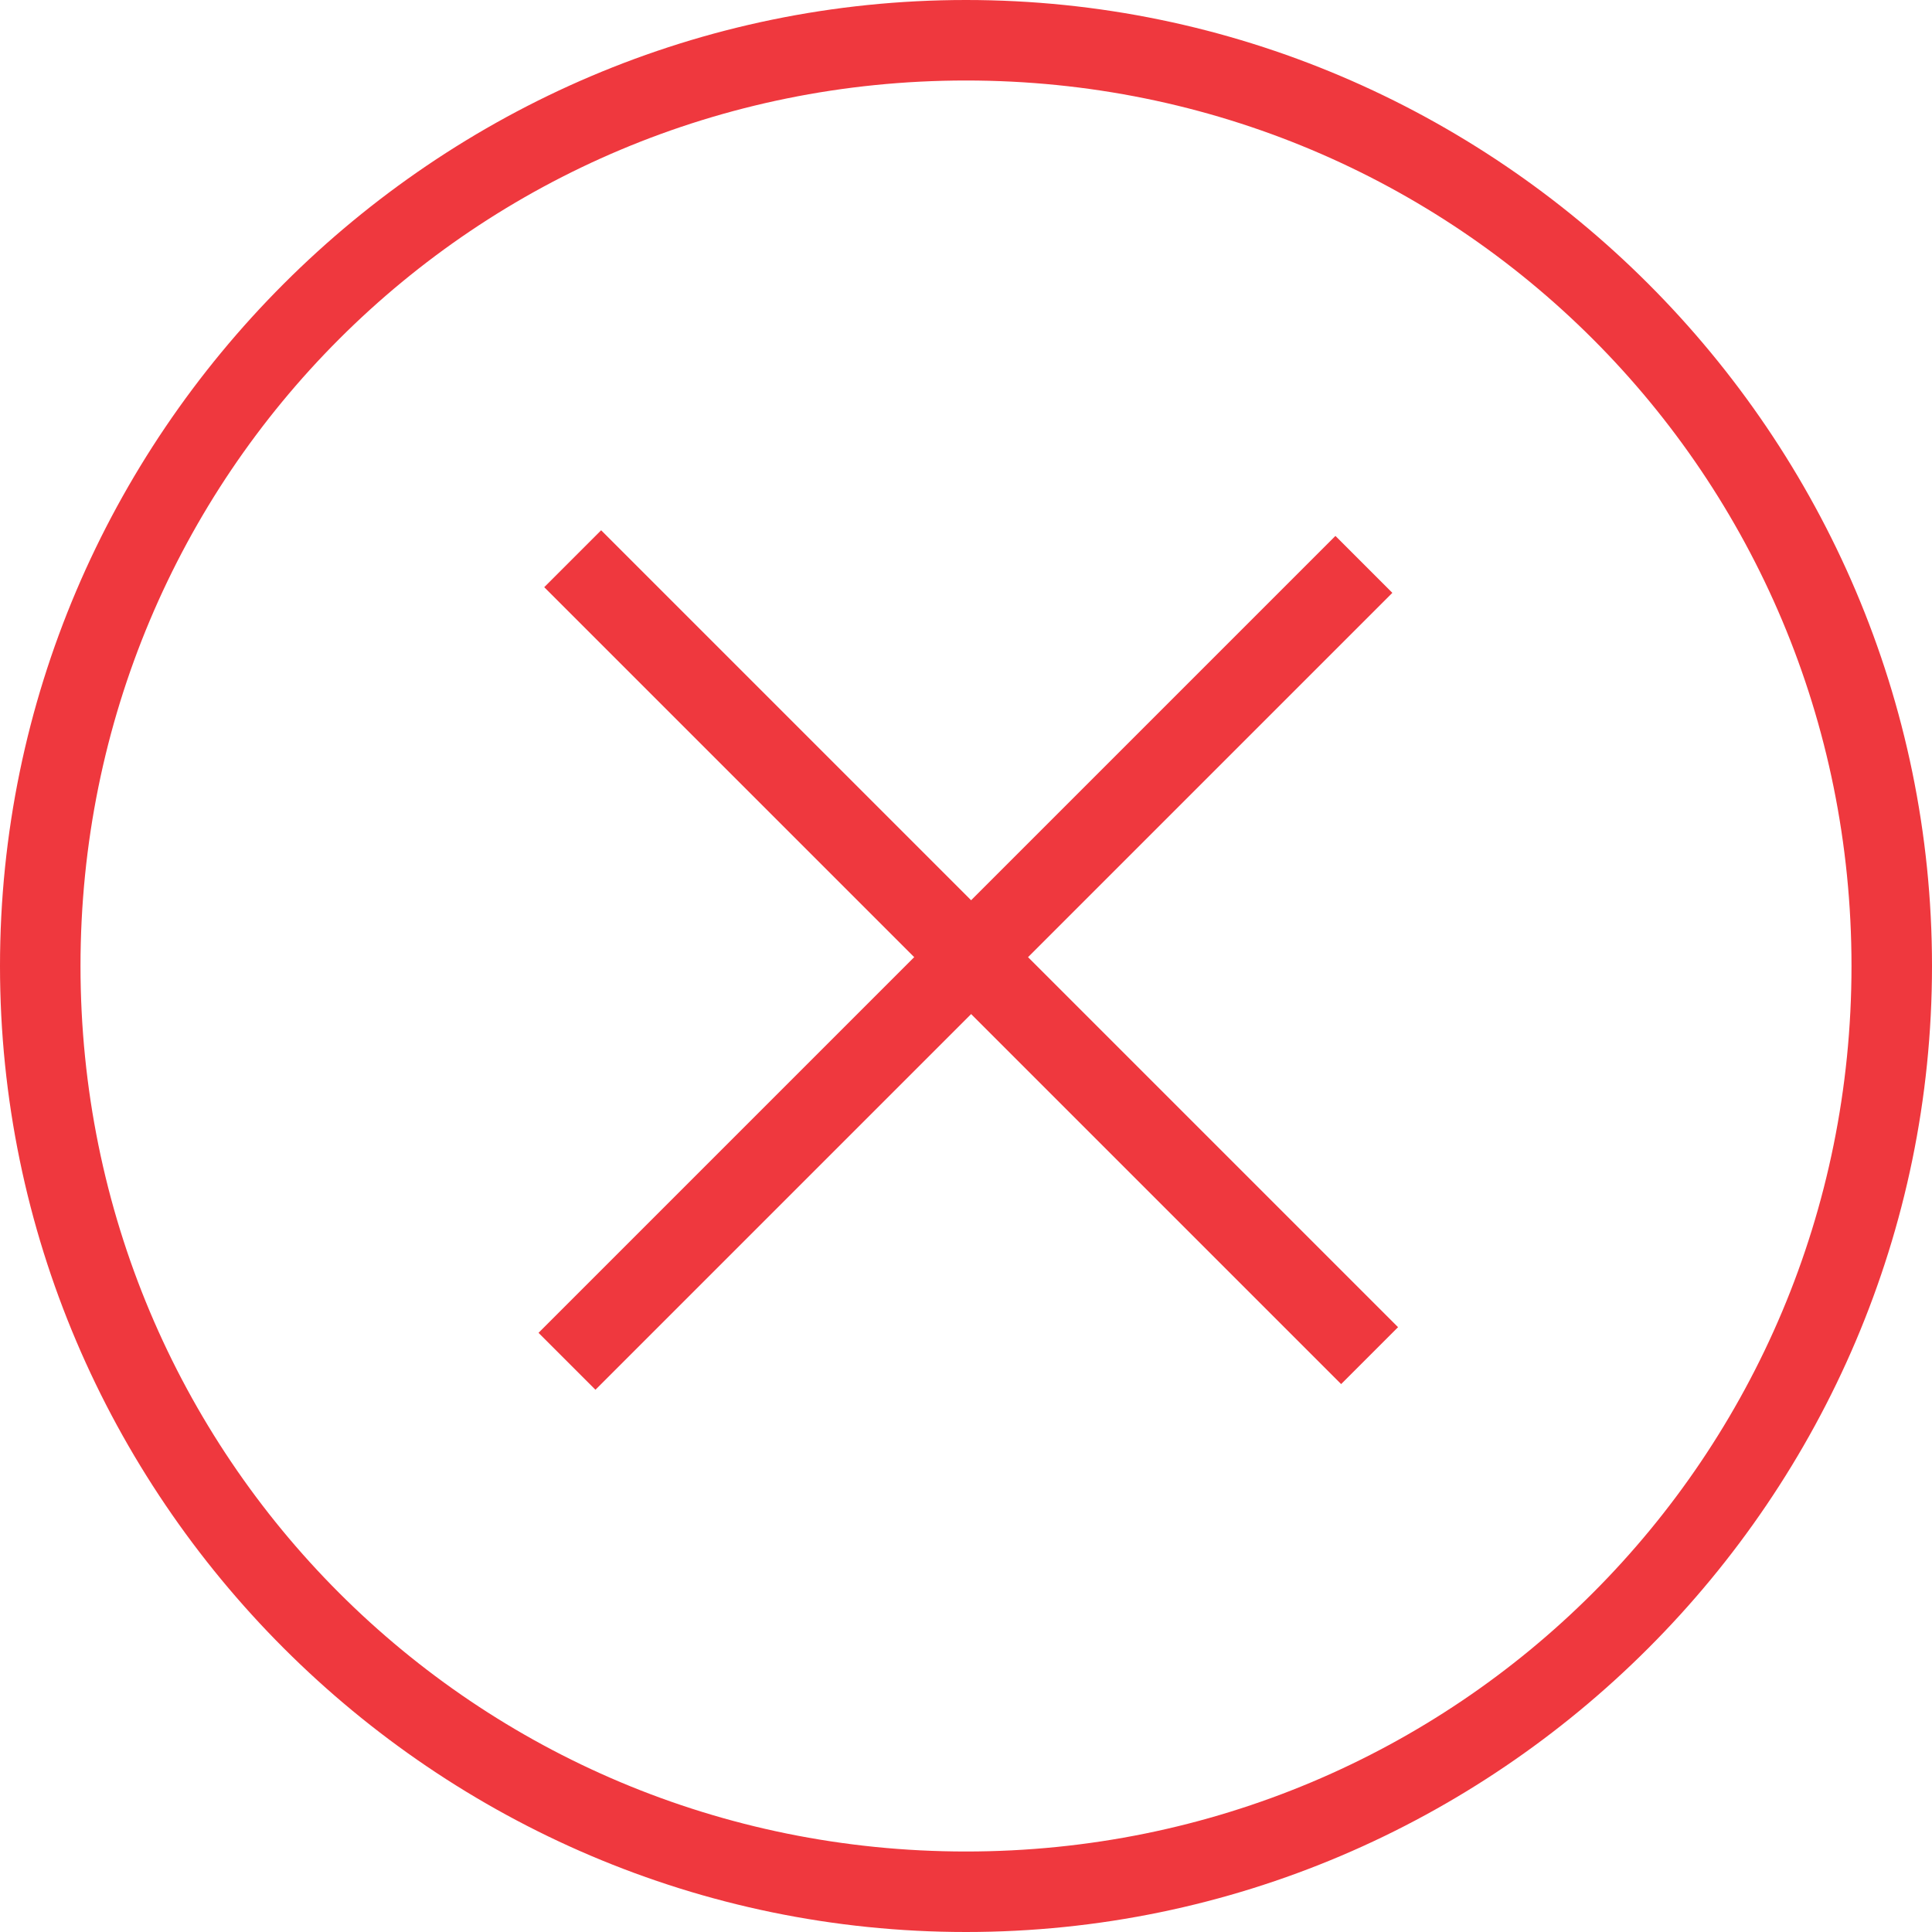
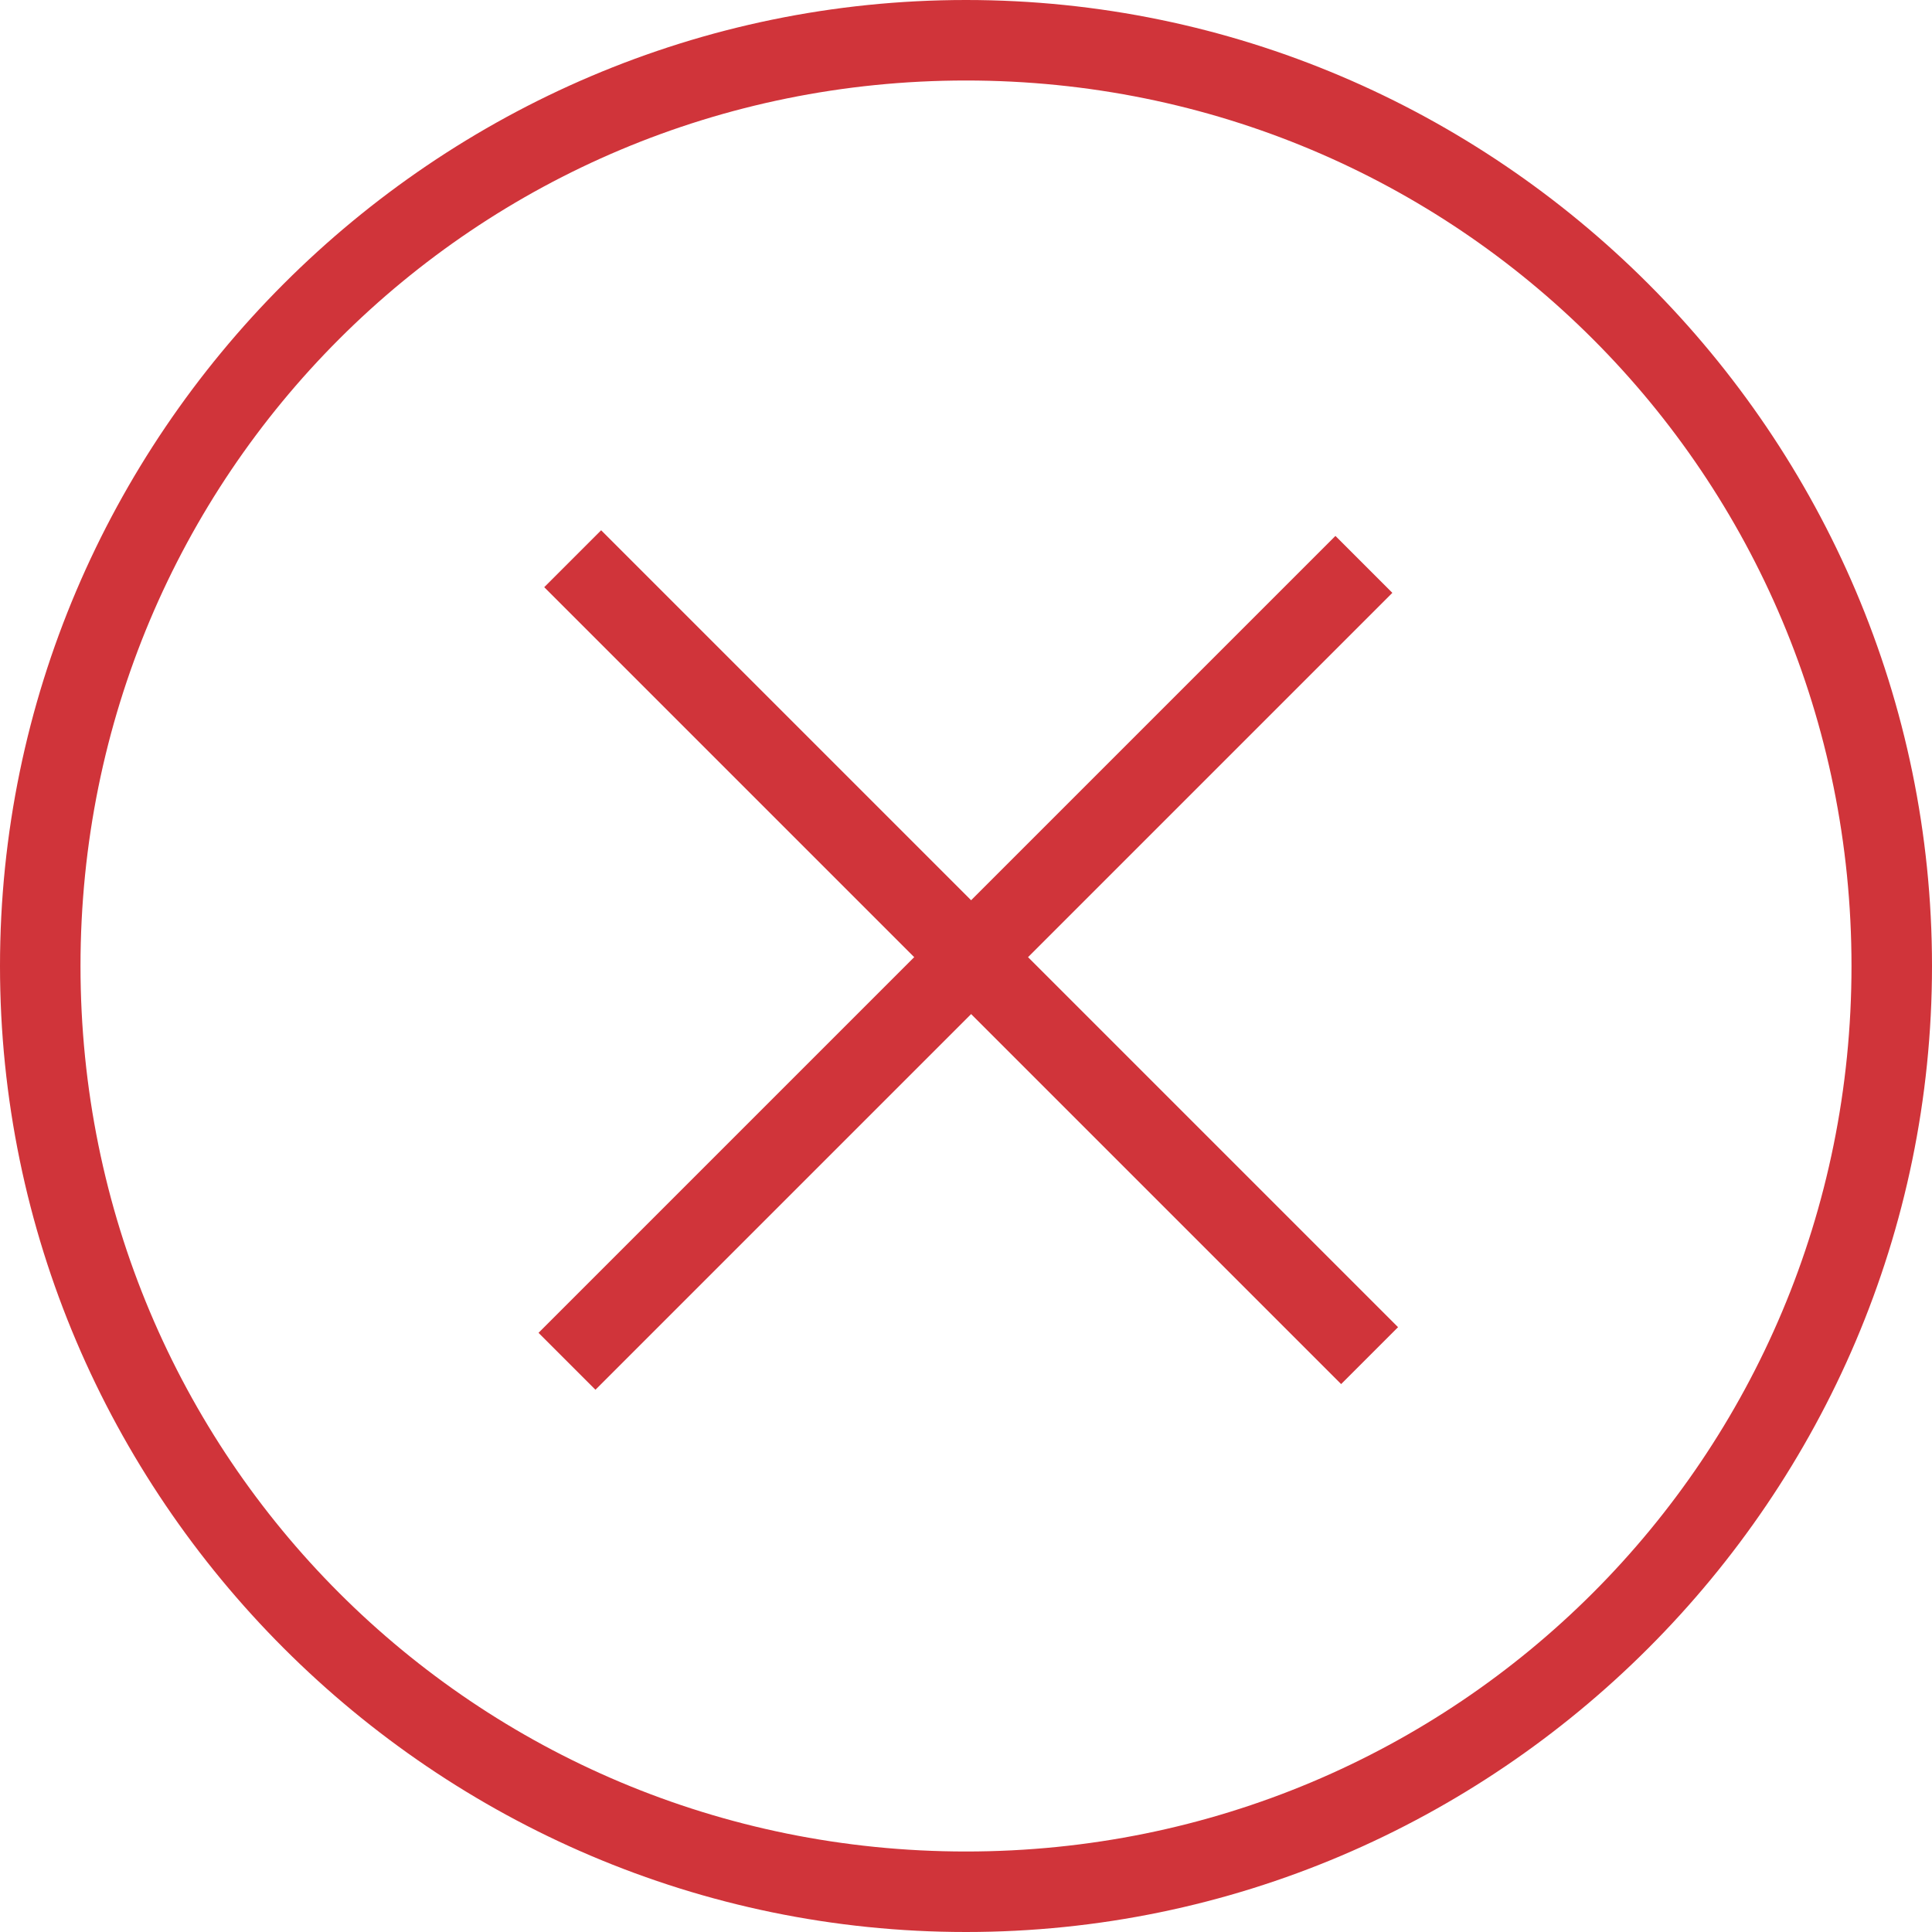
<svg xmlns="http://www.w3.org/2000/svg" version="1.1" id="Layer_1" x="0px" y="0px" width="24" height="24" viewBox="0 0 24 24" xml:space="preserve">
  <defs id="defs17" />
  <style type="text/css" id="style3">
	.st0{fill:#221F1F;}
</style>
-   <g id="g5" style="fill:#ef383e;fill-opacity:1;stroke:none;stroke-opacity:1" transform="translate(-0.2,-0.6)">
-     <path class="st0" d="m 12.2,1.6 c 6.1,0 11,4.9 11,11 0,6.1 -4.9,11 -11,11 -6.1,0 -11,-4.9 -11,-11 0,-6.1 4.9,-11 11,-11 m 0,-1 c -6.6,0 -12,5.4 -12,12 0,6.6 5.4,12 12,12 6.6,0 12,-5.4 12,-12 0,-6.6 -5.4,-12 -12,-12 l 0,0 z" id="path7" style="fill:#ef383e;fill-opacity:1;stroke:none;stroke-opacity:1" />
-     <g id="g9" style="fill:#ef383e;fill-opacity:1;stroke:none;stroke-opacity:1">
-       <rect x="11.8" y="5.5" transform="matrix(0.7071,-0.7071,0.7071,0.7071,-5.2723,12.349)" class="st0" width="1" height="14" id="rect11" style="fill:#ef383e;fill-opacity:1;stroke:none;stroke-opacity:1" />
-       <rect x="5.2" y="12" transform="matrix(0.7071,-0.7071,0.7071,0.7071,-5.2723,12.3486)" class="st0" width="14" height="1" id="rect13" style="fill:#ef383e;fill-opacity:1;stroke:none;stroke-opacity:1" />
+   <g id="g5" style="fill:#d0343a;fill-opacity:1;stroke:none;stroke-opacity:1" transform="translate(-0.2,-0.6)">
+     <path class="st0" d="m 12.2,1.6 c 6.1,0 11,4.9 11,11 0,6.1 -4.9,11 -11,11 -6.1,0 -11,-4.9 -11,-11 0,-6.1 4.9,-11 11,-11 m 0,-1 c -6.6,0 -12,5.4 -12,12 0,6.6 5.4,12 12,12 6.6,0 12,-5.4 12,-12 0,-6.6 -5.4,-12 -12,-12 l 0,0 z" id="path7" style="fill:#d0343a;fill-opacity:1;stroke:none;stroke-opacity:1" />
+     <g id="g9" style="fill:#d0343a;fill-opacity:1;stroke:none;stroke-opacity:1">
+       <rect x="11.8" y="5.5" transform="matrix(0.7071,-0.7071,0.7071,0.7071,-5.2723,12.349)" class="st0" width="1" height="14" id="rect11" style="fill:#d0343a;fill-opacity:1;stroke:none;stroke-opacity:1" />
+       <rect x="5.2" y="12" transform="matrix(0.7071,-0.7071,0.7071,0.7071,-5.2723,12.3486)" class="st0" width="14" height="1" id="rect13" style="fill:#d0343a;fill-opacity:1;stroke:none;stroke-opacity:1" />
    </g>
  </g>
</svg>
